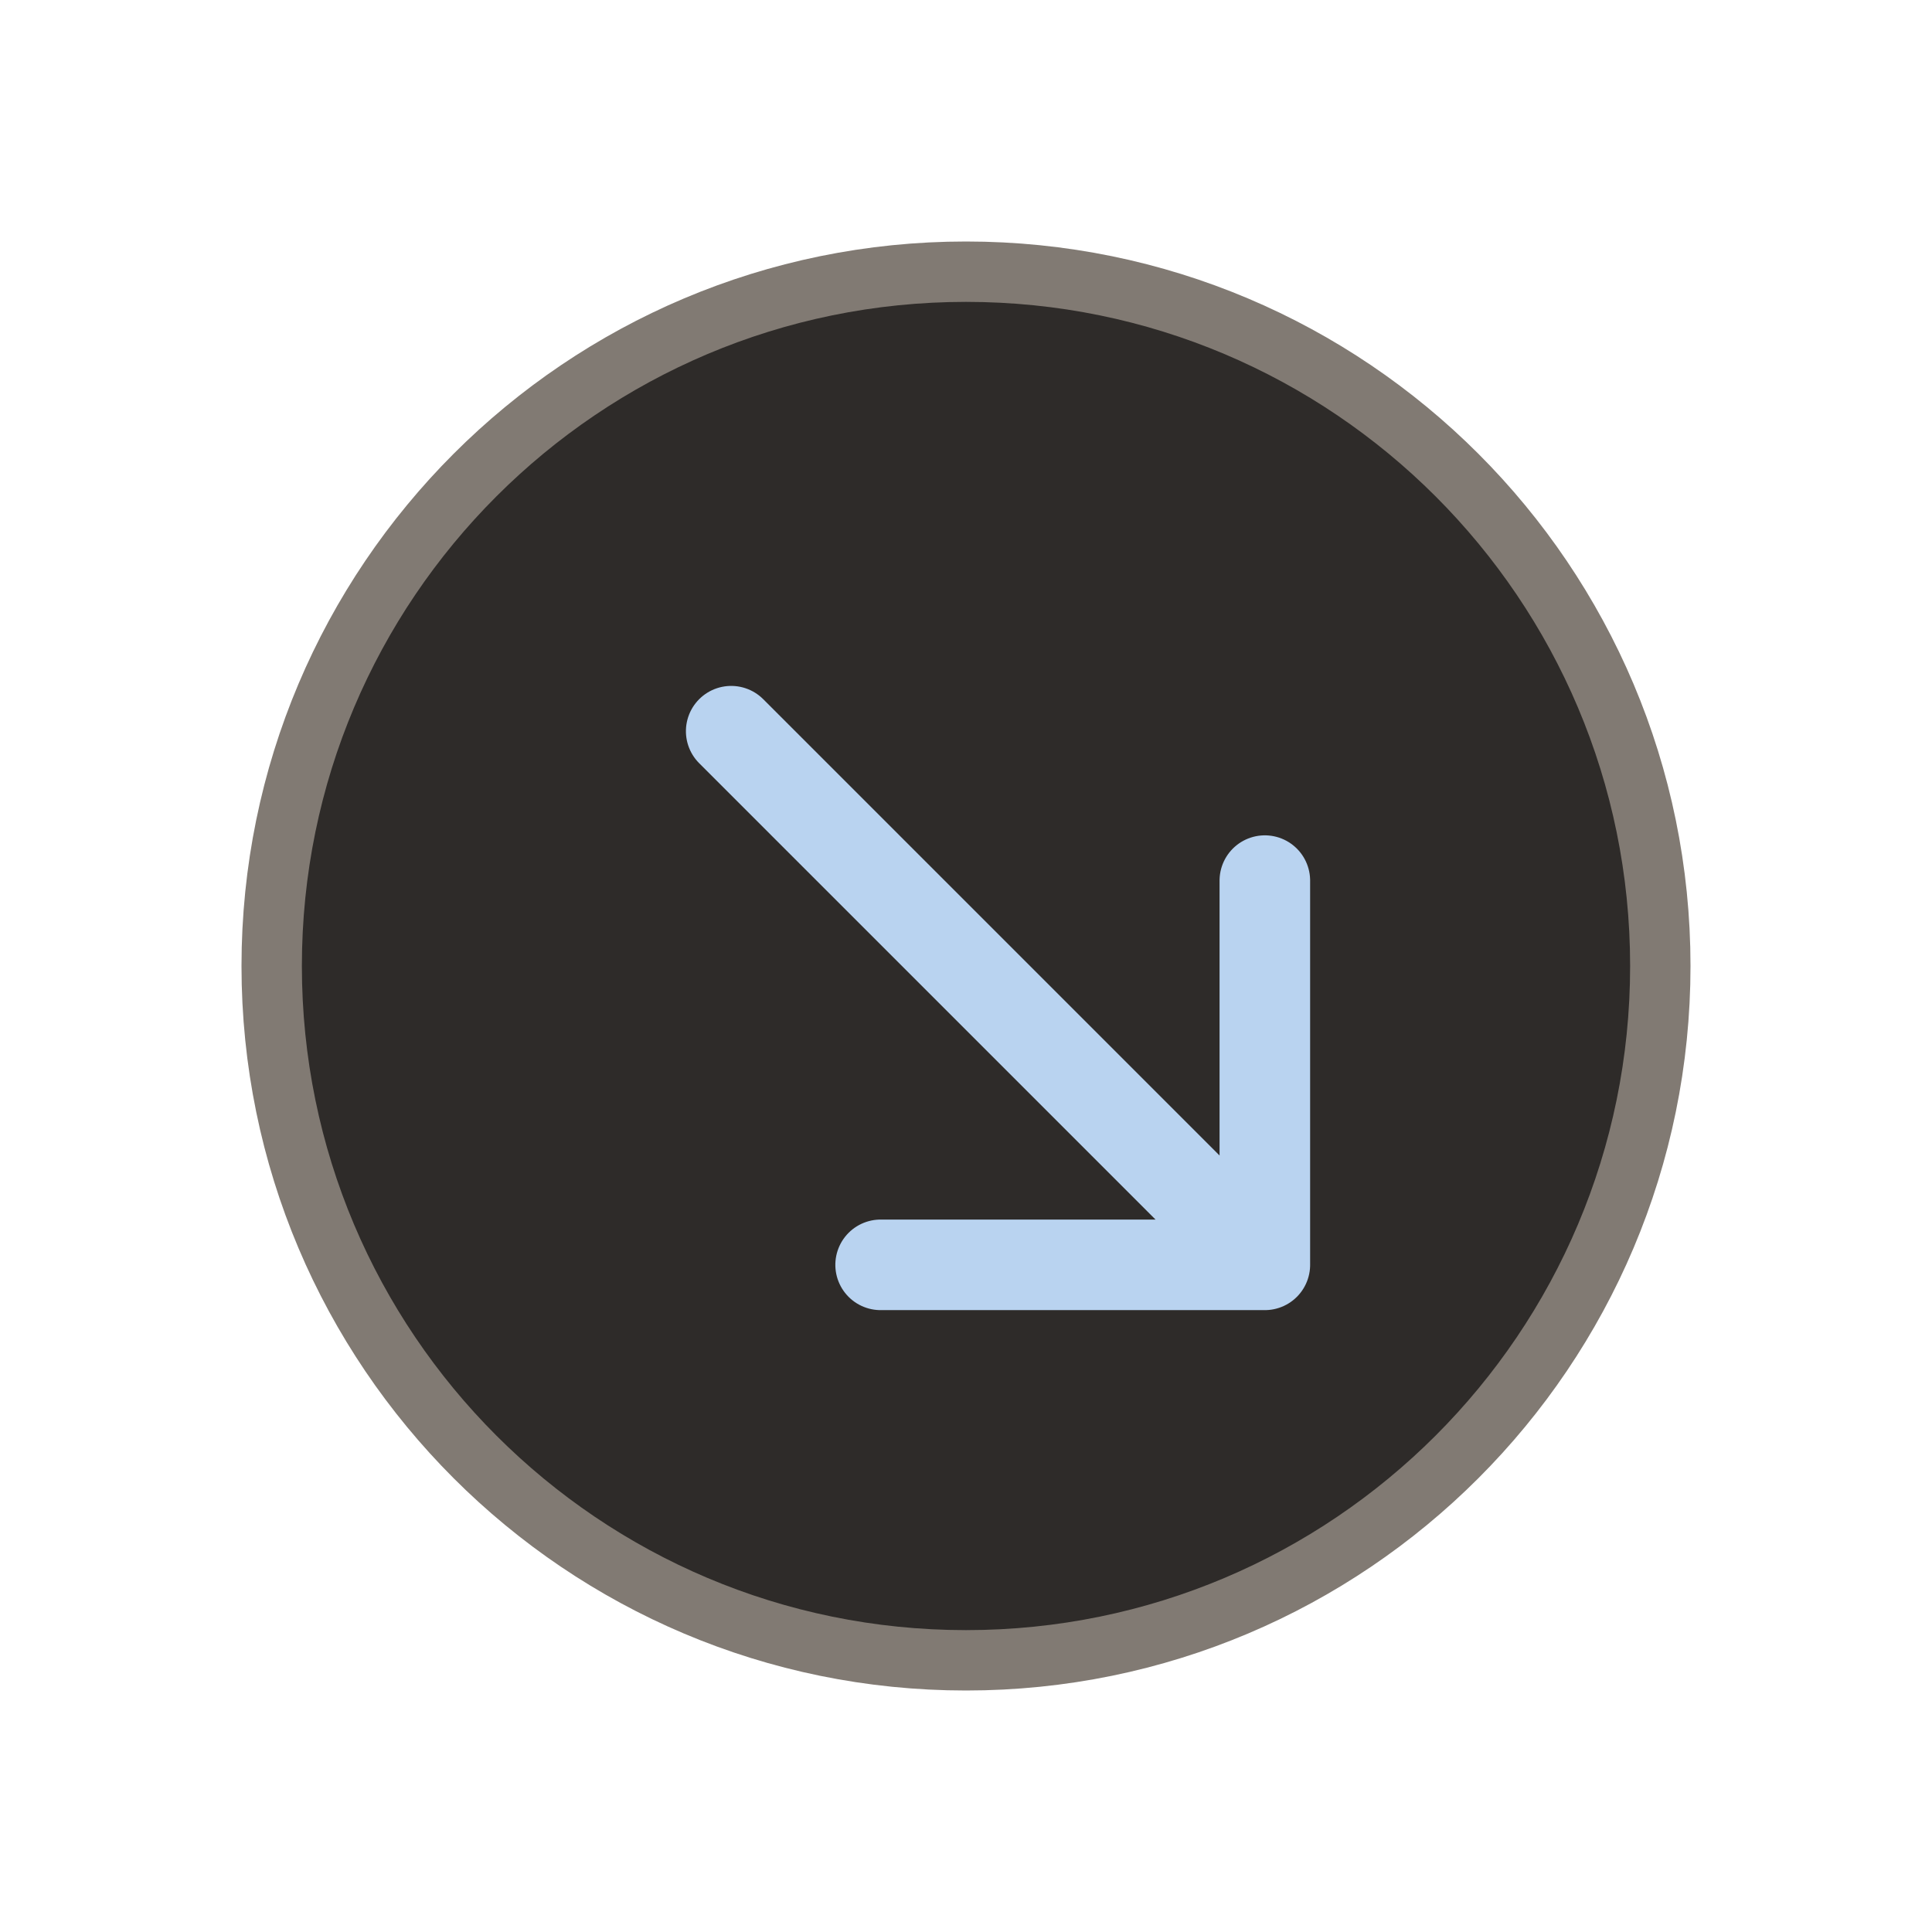
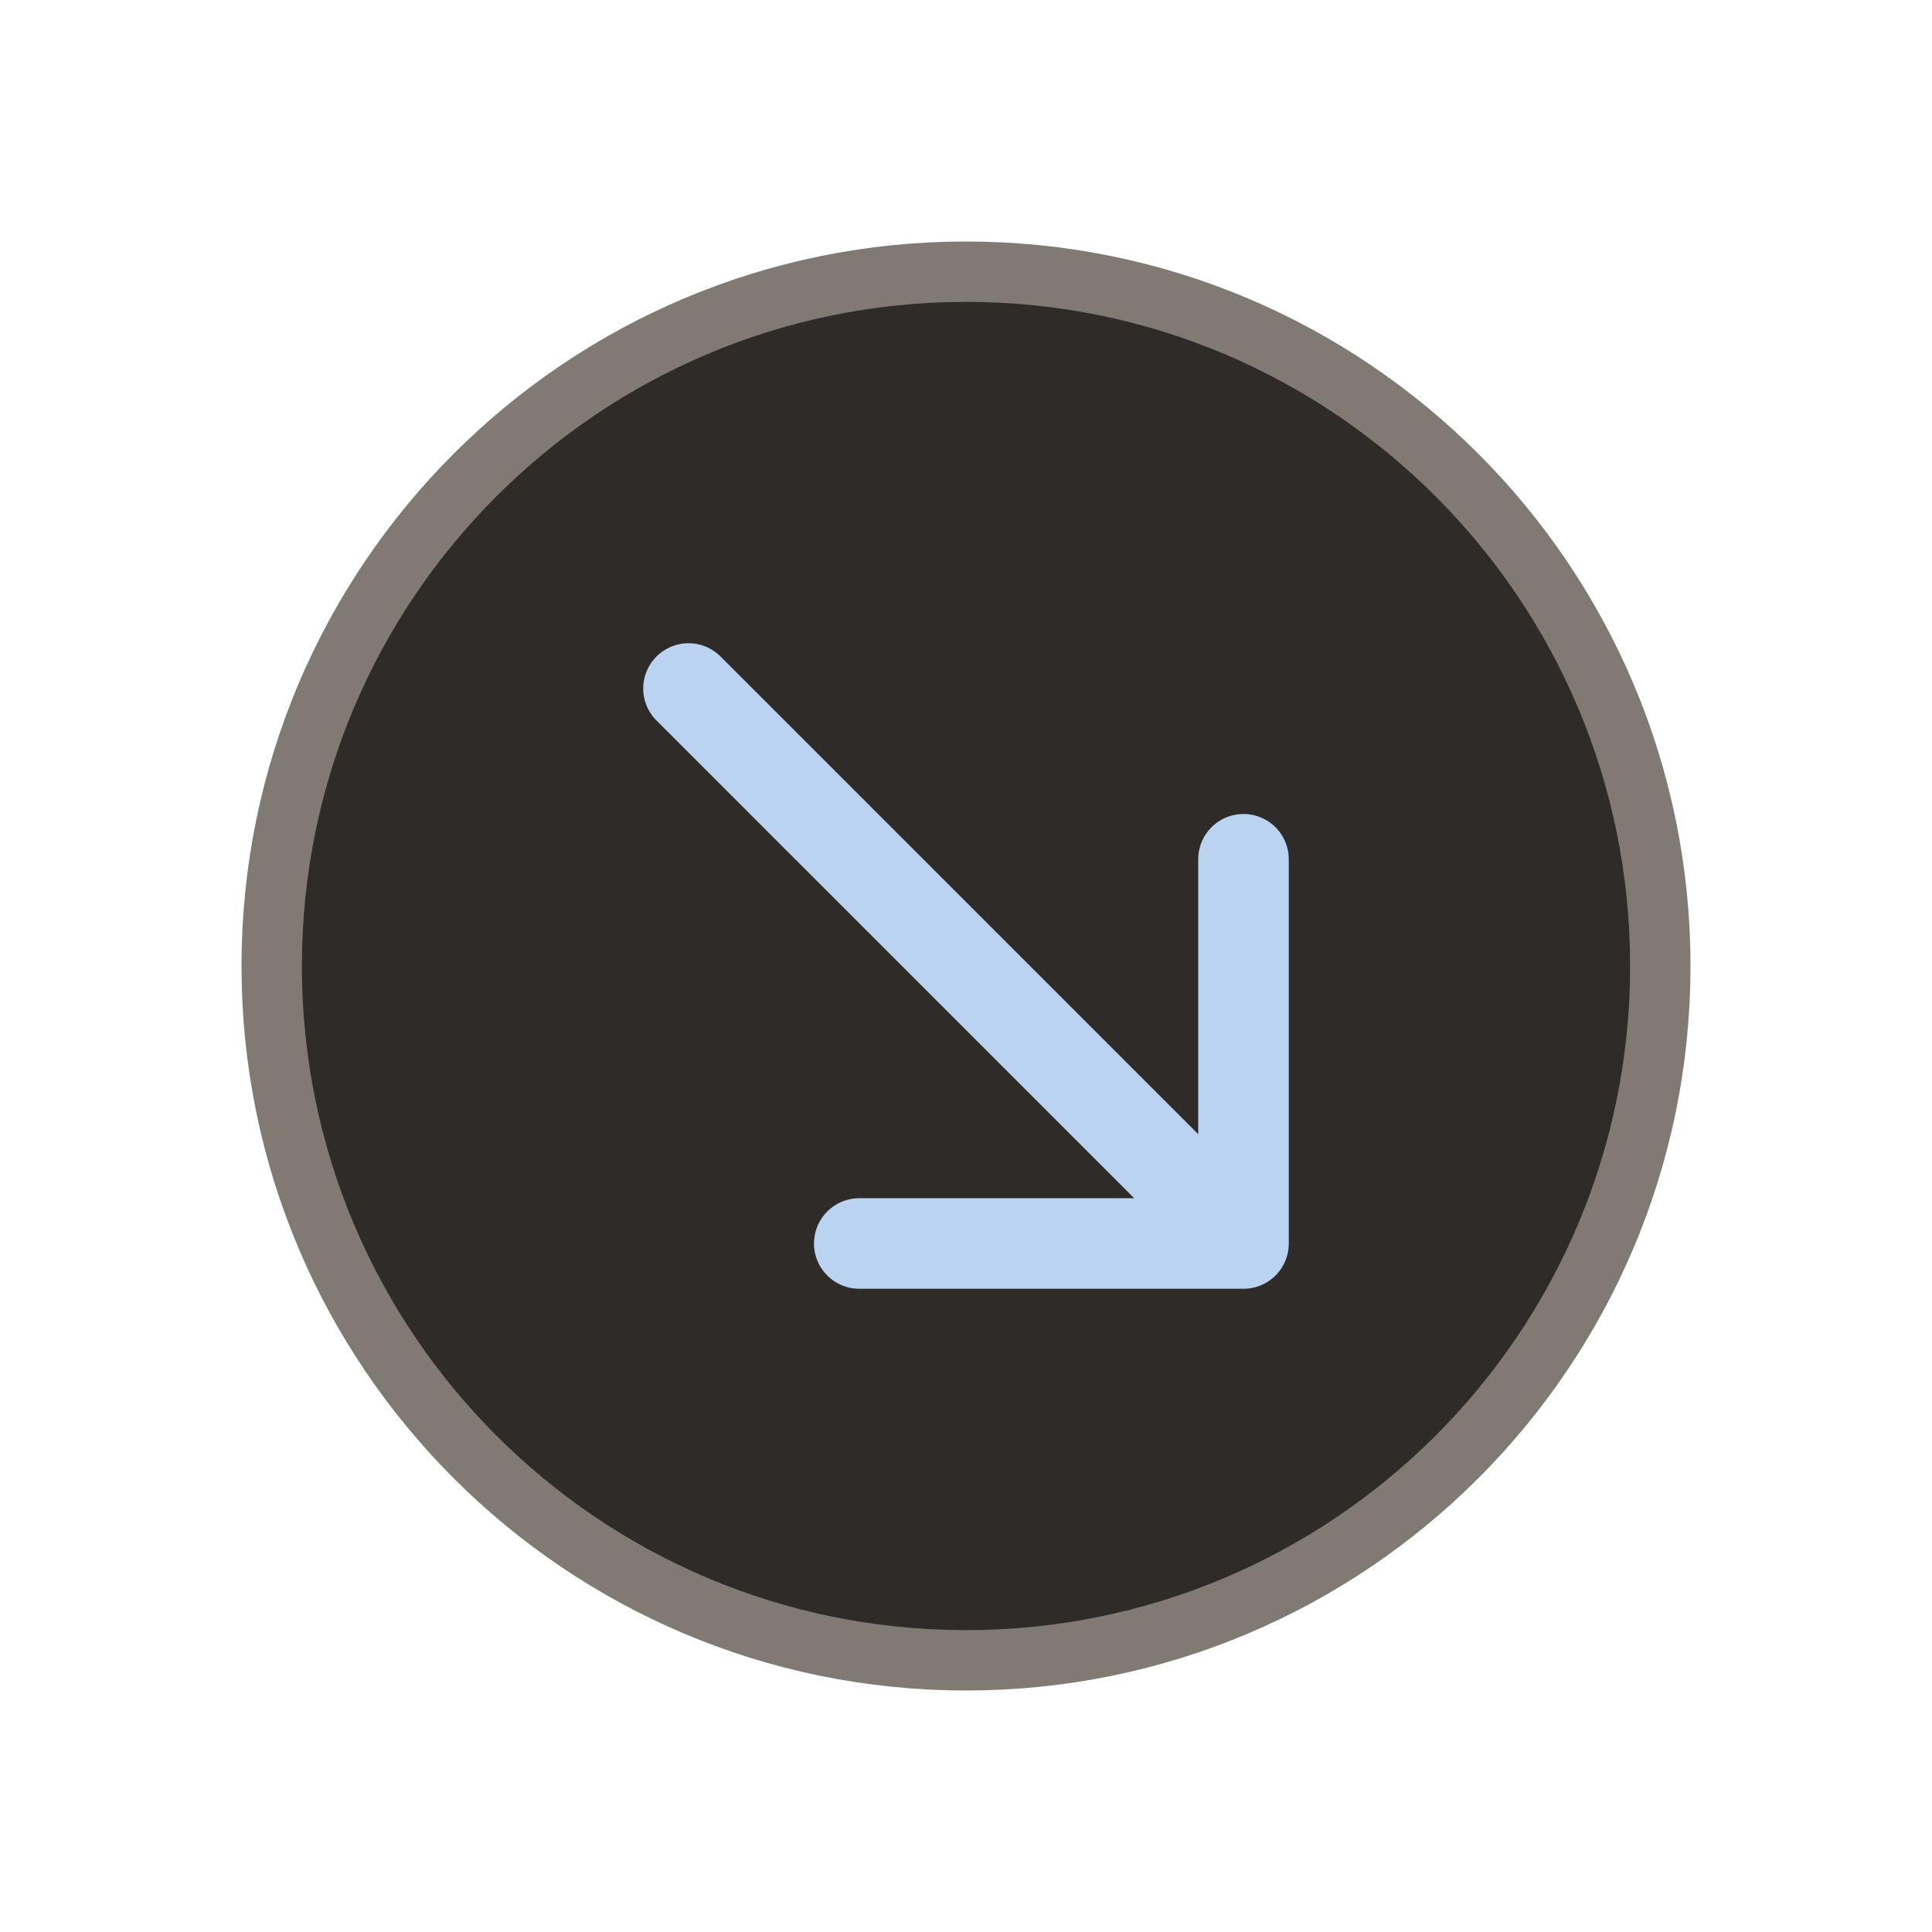
<svg xmlns="http://www.w3.org/2000/svg" width="64" height="64" viewBox="0 0 64 64" role="img" aria-label="right stick down-right">
  <circle cx="32" cy="32" r="23" fill="#2e2b29" stroke="#817a73" stroke-width="2" />
  <g transform="rotate(135 32 32)">
-     <path d="M23 27 L32 18 L41 27 M32 19 V43" fill="none" stroke="#b9d3f0" stroke-width="3" stroke-linecap="round" stroke-linejoin="round" />
+     <path d="M23 28 L32 19 L41 28 M32 19 V45" fill="none" stroke="#b9d3f0" stroke-width="3" stroke-linecap="round" stroke-linejoin="round" />
  </g>
</svg>
